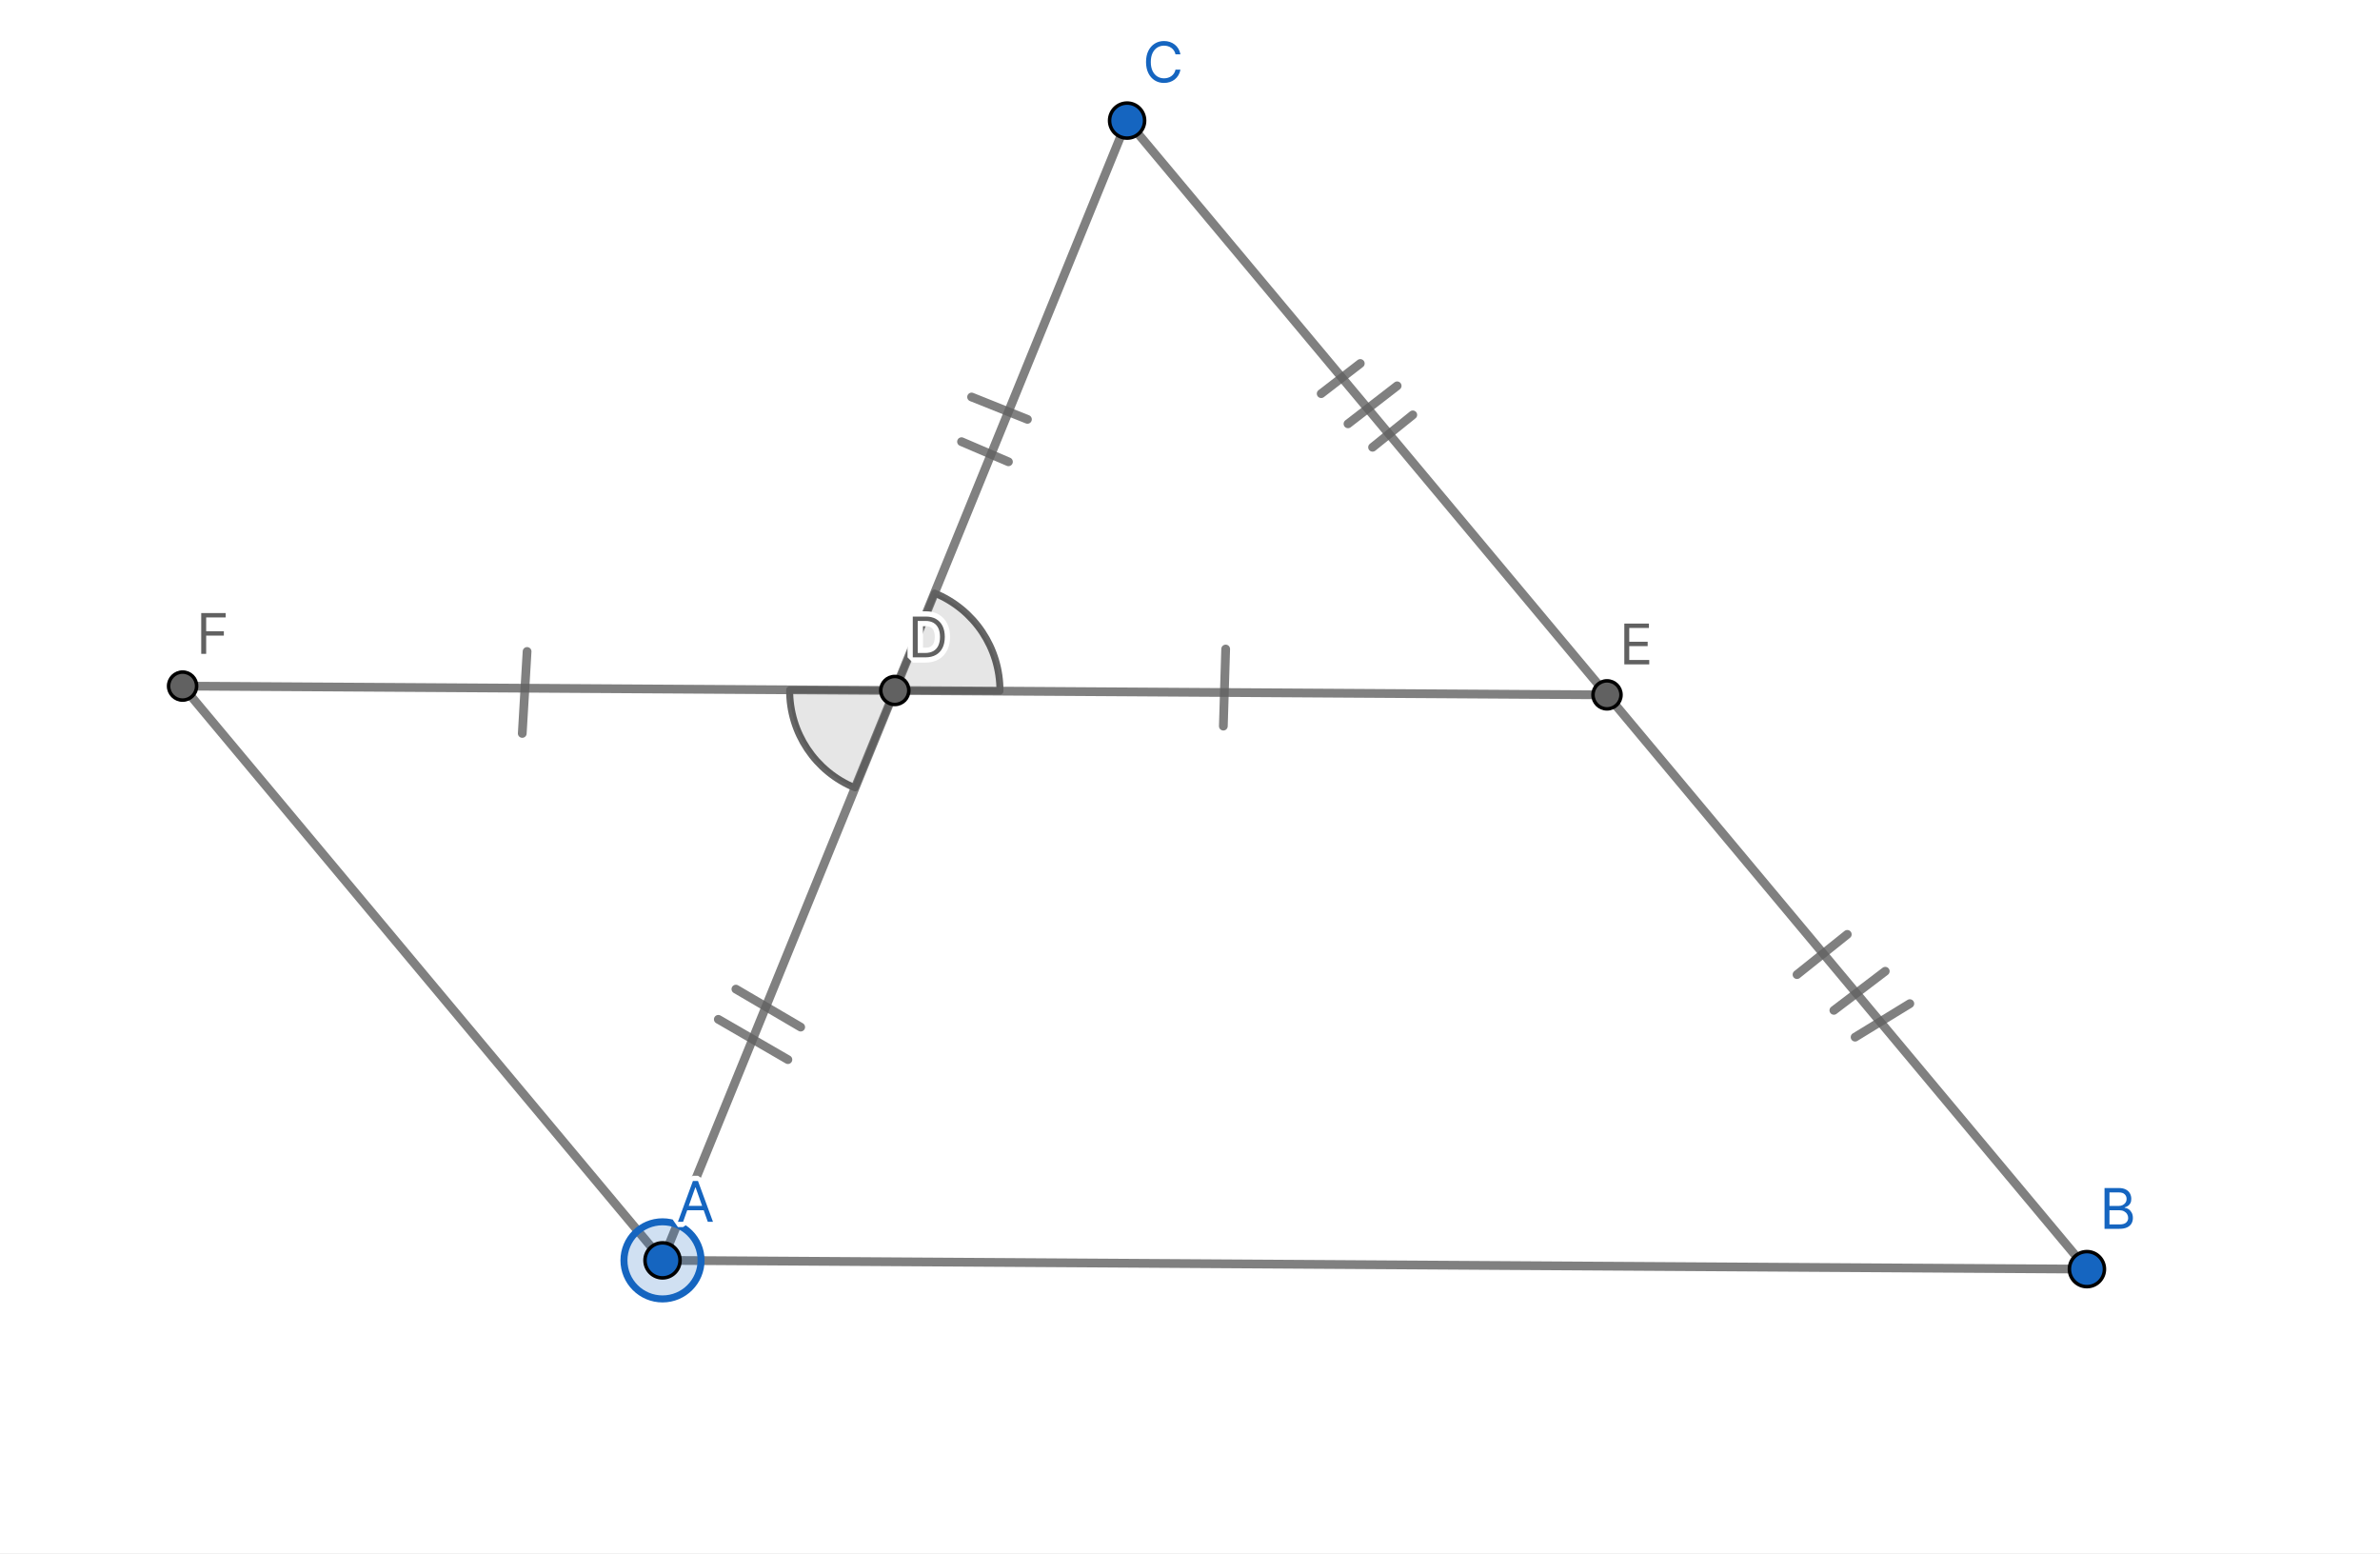
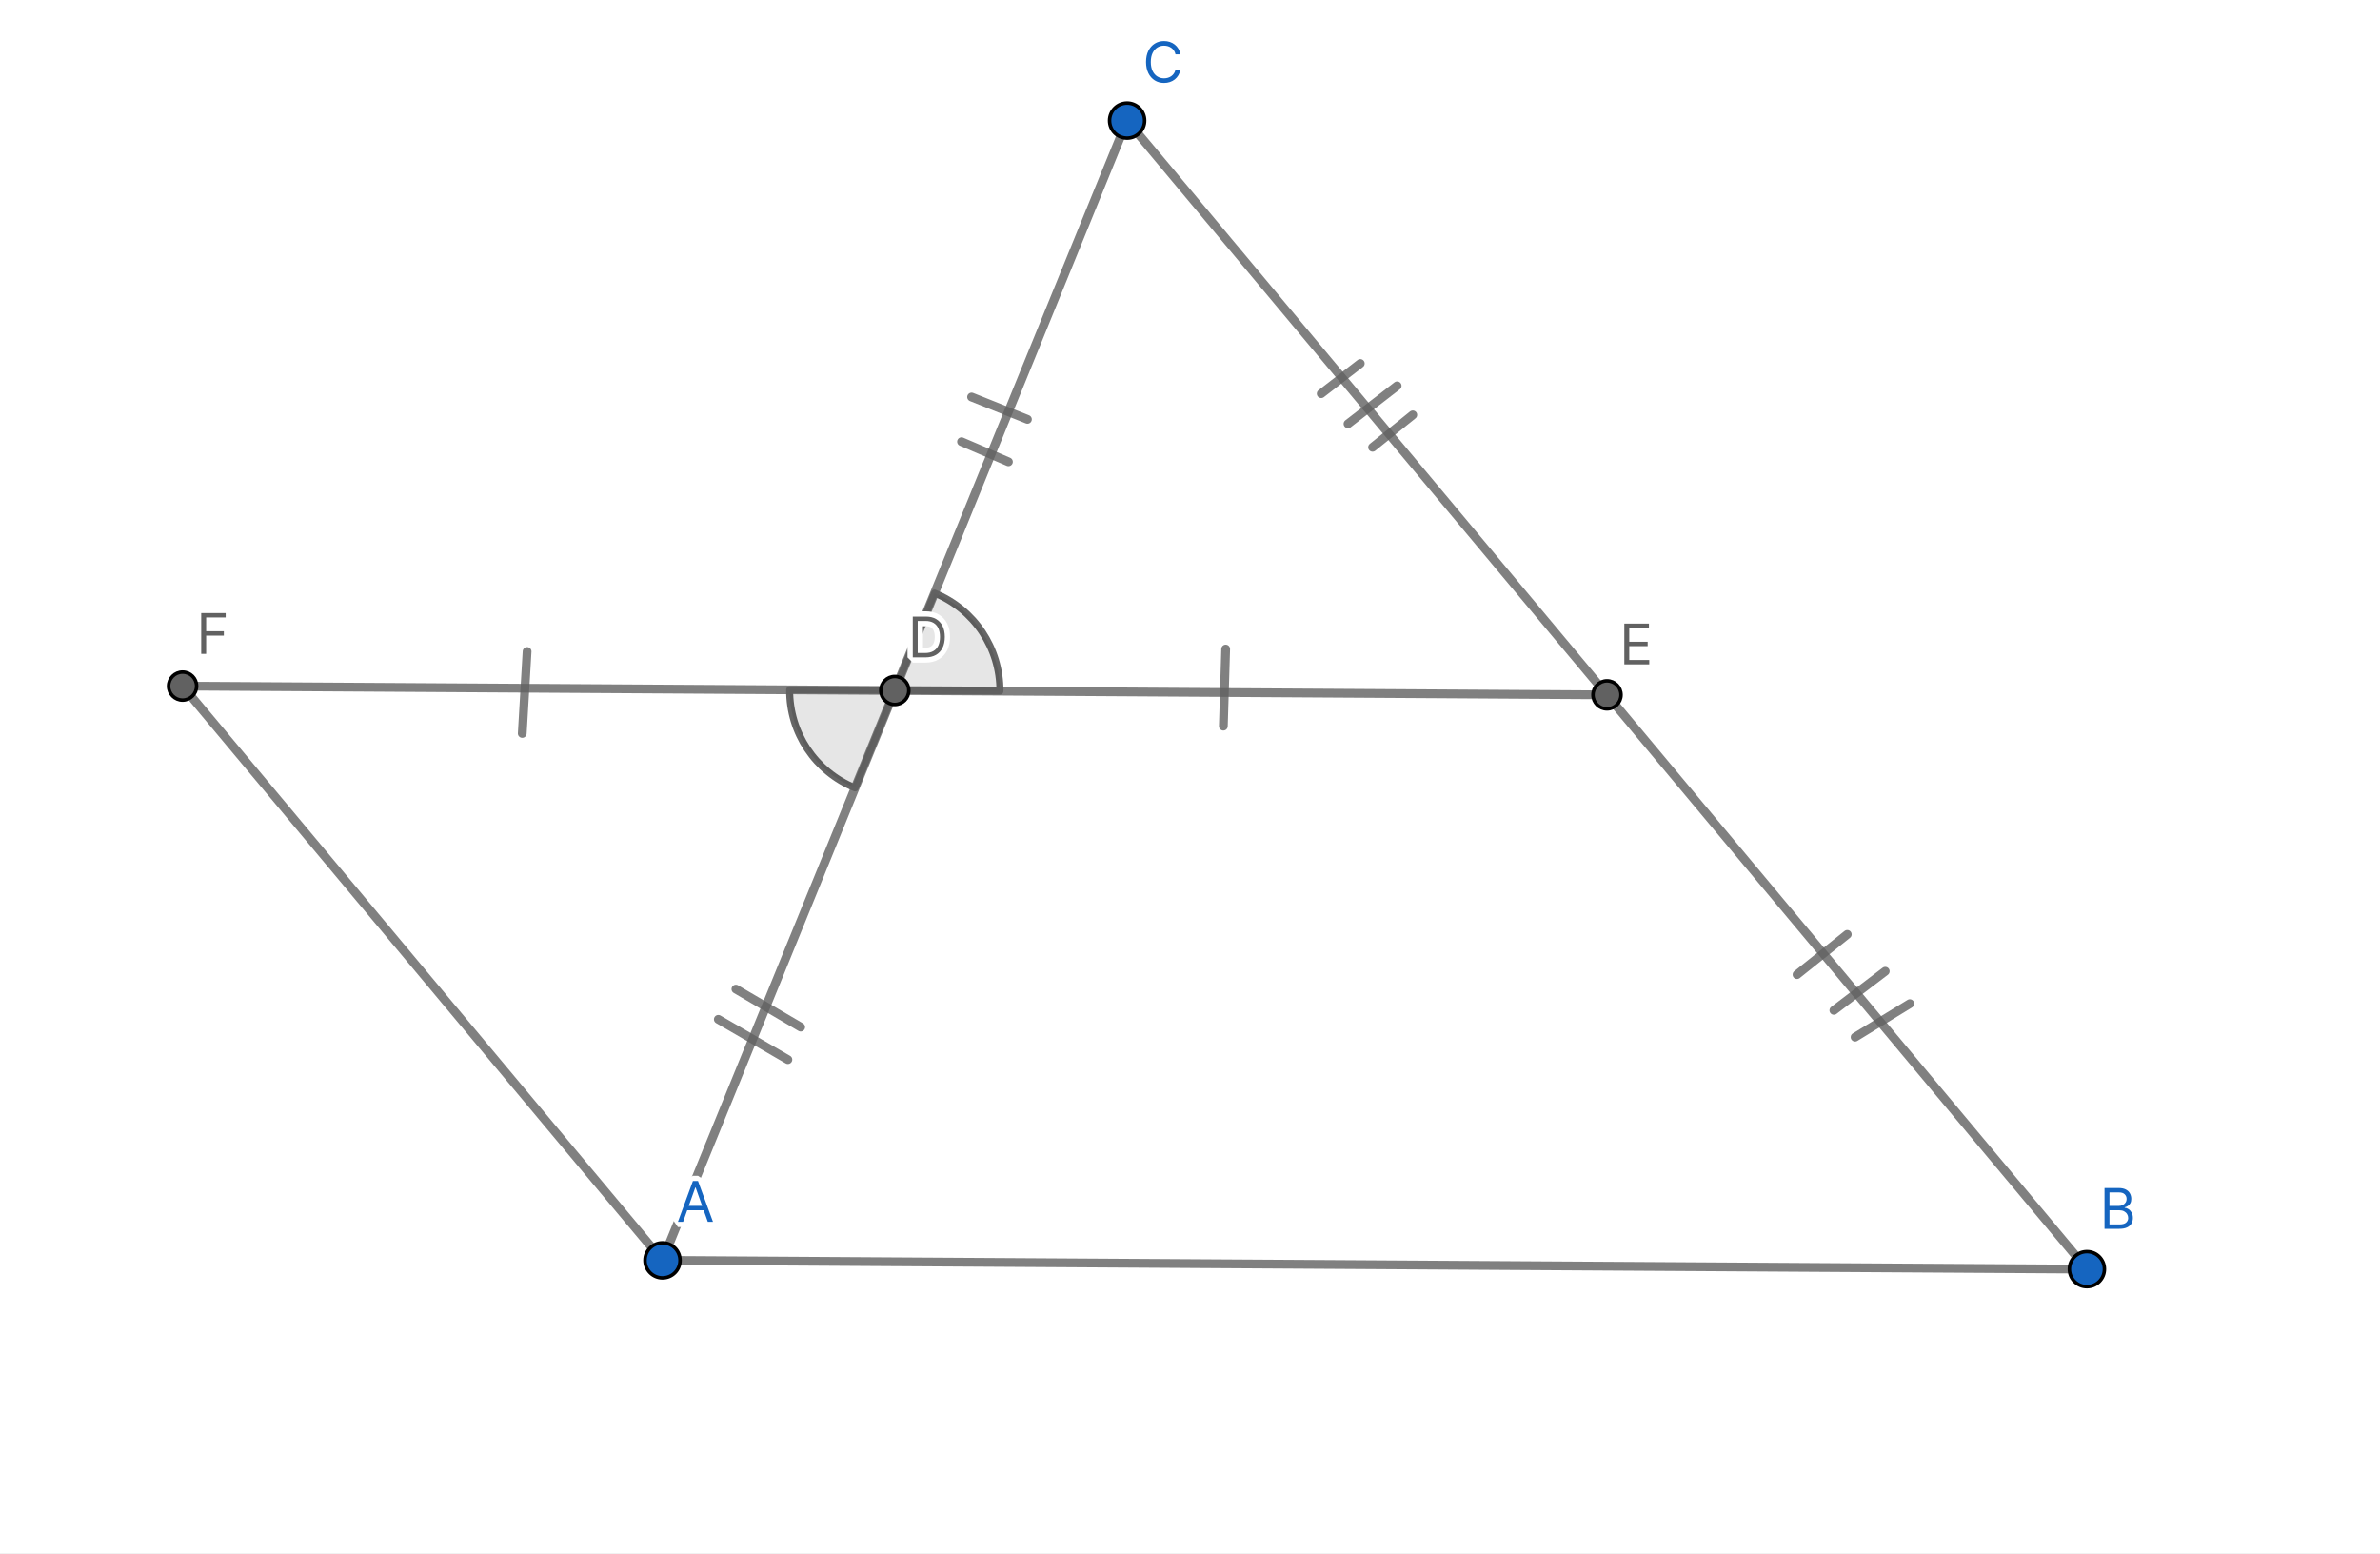
<svg xmlns="http://www.w3.org/2000/svg" width="679" height="443" viewBox="0 0 679 443" fill="none">
  <g clip-path="url(#clip0_358_80)">
    <path d="M679 0H0V443H679V0Z" fill="white" />
    <path d="M225.282 196.761C225.206 209.023 232.601 220.097 243.956 224.726L255.281 196.946L225.282 196.761Z" fill="black" fill-opacity="0.098" />
    <path d="M225.282 196.761C225.206 209.023 232.601 220.097 243.956 224.726L255.281 196.946L225.282 196.761Z" stroke="black" stroke-opacity="0.6" stroke-width="2" stroke-miterlimit="10" stroke-linecap="round" stroke-linejoin="round" />
    <path d="M285.281 197.13C285.356 184.868 277.962 173.795 266.607 169.166L255.281 196.946L285.281 197.13Z" fill="black" fill-opacity="0.098" />
    <path d="M285.281 197.13C285.356 184.868 277.962 173.795 266.607 169.166L255.281 196.946L285.281 197.13Z" stroke="black" stroke-opacity="0.6" stroke-width="2" stroke-miterlimit="10" stroke-linecap="round" stroke-linejoin="round" />
    <path d="M189.012 359.496L595.386 361.996" stroke="#616161" stroke-opacity="0.8" stroke-width="2.5" stroke-miterlimit="10" stroke-linecap="round" stroke-linejoin="round" />
    <path d="M189.012 359.496L321.552 34.396" stroke="#616161" stroke-opacity="0.8" stroke-width="2.5" stroke-miterlimit="10" stroke-linecap="round" stroke-linejoin="round" />
    <path d="M595.387 361.996L321.553 34.396" stroke="#616161" stroke-opacity="0.8" stroke-width="2.5" stroke-miterlimit="10" stroke-linecap="round" stroke-linejoin="round" />
    <path d="M255.281 196.946L458.469 198.196" stroke="#616161" stroke-opacity="0.8" stroke-width="2.5" stroke-miterlimit="10" stroke-linecap="round" stroke-linejoin="round" />
    <path d="M255.281 196.946L52.094 195.695" stroke="#616161" stroke-opacity="0.8" stroke-width="2.5" stroke-miterlimit="10" stroke-linecap="round" stroke-linejoin="round" />
    <path d="M52.094 195.695L189.011 359.496" stroke="#616161" stroke-opacity="0.8" stroke-width="2.5" stroke-miterlimit="10" stroke-linecap="round" stroke-linejoin="round" />
    <path d="M150.373 185.817L148.998 209.2" stroke="#616161" stroke-opacity="0.8" stroke-width="2.5" stroke-miterlimit="10" stroke-linecap="round" stroke-linejoin="round" />
    <path d="M349.678 185.123L349.012 207.115" stroke="#616161" stroke-opacity="0.8" stroke-width="2.5" stroke-miterlimit="10" stroke-linecap="round" stroke-linejoin="round" />
    <path d="M204.93 290.747L224.78 302.239" stroke="#616161" stroke-opacity="0.8" stroke-width="2.5" stroke-miterlimit="10" stroke-linecap="round" stroke-linejoin="round" />
    <path d="M228.432 292.963L209.949 282.128" stroke="#616161" stroke-opacity="0.8" stroke-width="2.5" stroke-miterlimit="10" stroke-linecap="round" stroke-linejoin="round" />
    <path d="M287.702 131.72L274.318 125.984" stroke="#616161" stroke-opacity="0.8" stroke-width="2.5" stroke-miterlimit="10" stroke-linecap="round" stroke-linejoin="round" />
    <path d="M293.121 119.612L277.188 113.238" stroke="#616161" stroke-opacity="0.8" stroke-width="2.5" stroke-miterlimit="10" stroke-linecap="round" stroke-linejoin="round" />
    <path d="M388.081 103.678L376.928 112.282" stroke="#616161" stroke-opacity="0.8" stroke-width="2.5" stroke-miterlimit="10" stroke-linecap="round" stroke-linejoin="round" />
    <path d="M398.597 110.052L384.576 120.886" stroke="#616161" stroke-opacity="0.8" stroke-width="2.5" stroke-miterlimit="10" stroke-linecap="round" stroke-linejoin="round" />
    <path d="M403.058 118.337L391.586 127.578" stroke="#616161" stroke-opacity="0.8" stroke-width="2.5" stroke-miterlimit="10" stroke-linecap="round" stroke-linejoin="round" />
    <path d="M527.018 266.514L512.678 277.986" stroke="#616161" stroke-opacity="0.8" stroke-width="2.5" stroke-miterlimit="10" stroke-linecap="round" stroke-linejoin="round" />
    <path d="M537.852 277.03L523.193 288.183" stroke="#616161" stroke-opacity="0.8" stroke-width="2.5" stroke-miterlimit="10" stroke-linecap="round" stroke-linejoin="round" />
    <path d="M544.862 286.271L529.248 295.831" stroke="#616161" stroke-opacity="0.8" stroke-width="2.5" stroke-miterlimit="10" stroke-linecap="round" stroke-linejoin="round" />
-     <path d="M200.012 359.496C200.012 365.571 195.087 370.496 189.012 370.496C182.937 370.496 178.012 365.571 178.012 359.496C178.012 353.42 182.937 348.496 189.012 348.496C195.087 348.496 200.012 353.42 200.012 359.496Z" fill="#1565C0" fill-opacity="0.2" />
-     <path d="M200.012 359.496C200.012 365.571 195.087 370.496 189.012 370.496C182.937 370.496 178.012 365.571 178.012 359.496C178.012 353.42 182.937 348.496 189.012 348.496C195.087 348.496 200.012 353.42 200.012 359.496Z" stroke="#1565C0" stroke-width="2" stroke-miterlimit="10" stroke-linecap="square" />
    <path d="M194.012 359.496C194.012 362.257 191.773 364.496 189.012 364.496C186.25 364.496 184.012 362.257 184.012 359.496C184.012 356.734 186.25 354.496 189.012 354.496C191.773 354.496 194.012 356.734 194.012 359.496Z" fill="#1565C0" />
    <path d="M194.012 359.496C194.012 362.257 191.773 364.496 189.012 364.496C186.25 364.496 184.012 362.257 184.012 359.496C184.012 356.734 186.25 354.496 189.012 354.496C191.773 354.496 194.012 356.734 194.012 359.496Z" stroke="black" stroke-miterlimit="10" stroke-linecap="round" stroke-linejoin="round" />
    <path d="M194.886 348.5H193.409L197.682 336.864H199.136L203.409 348.5H201.932L198.455 338.705H198.364L194.886 348.5ZM195.432 343.955H201.386V345.205H195.432V343.955Z" fill="#1565C0" />
    <path d="M194.886 348.5V350L196.3 349.002L194.886 348.5ZM193.409 348.5L192.001 347.983L193.409 350V348.5ZM197.682 336.864V335.364L196.274 336.347L197.682 336.864ZM199.136 336.864L200.544 336.347L199.136 335.364V336.864ZM203.409 348.5V350L204.817 347.983L203.409 348.5ZM201.932 348.5L200.518 349.002L201.932 350V348.5ZM198.455 338.705L199.868 338.203L198.455 337.205V338.705ZM198.364 338.705V337.205L196.95 338.203L198.364 338.705ZM195.432 343.955V342.455L193.932 343.955H195.432ZM201.386 343.955H202.886L201.386 342.455V343.955ZM201.386 345.205V346.705L202.886 345.205H201.386ZM195.432 345.205H193.932L195.432 346.705V345.205ZM194.886 347H193.409V350H194.886V347ZM194.817 349.017L199.09 337.381L196.274 336.347L192.001 347.983L194.817 349.017ZM197.682 338.364H199.136V335.364H197.682V338.364ZM197.728 337.381L202.001 349.017L204.817 347.983L200.544 336.347L197.728 337.381ZM203.409 347H201.932V350H203.409V347ZM203.345 347.998L199.868 338.203L197.041 339.206L200.518 349.002L203.345 347.998ZM198.455 337.205H198.364V340.205H198.455V337.205ZM196.95 338.203L193.473 347.998L196.3 349.002L199.777 339.206L196.95 338.203ZM195.432 345.455H201.386V342.455H195.432V345.455ZM199.886 343.955V345.205H202.886V343.955H199.886ZM201.386 343.705H195.432V346.705H201.386V343.705ZM196.932 345.205V343.955H193.932V345.205H196.932Z" fill="white" />
    <path d="M194.886 348.5H193.409L197.682 336.864H199.136L203.409 348.5H201.932L198.455 338.705H198.364L194.886 348.5ZM195.432 343.955H201.386V345.205H195.432V343.955Z" fill="#1565C0" />
    <path d="M600.387 361.996C600.387 364.758 598.148 366.996 595.387 366.996C592.625 366.996 590.387 364.758 590.387 361.996C590.387 359.235 592.625 356.996 595.387 356.996C598.148 356.996 600.387 359.235 600.387 361.996Z" fill="#1565C0" />
    <path d="M600.387 361.996C600.387 364.758 598.148 366.996 595.387 366.996C592.625 366.996 590.387 364.758 590.387 361.996C590.387 359.235 592.625 356.996 595.387 356.996C598.148 356.996 600.387 359.235 600.387 361.996Z" stroke="black" stroke-miterlimit="10" stroke-linecap="round" stroke-linejoin="round" />
    <path d="M600.409 350.5V338.864H604.477C605.288 338.864 605.956 339.004 606.483 339.284C607.009 339.561 607.402 339.934 607.659 340.403C607.917 340.869 608.045 341.386 608.045 341.955C608.045 342.455 607.956 342.867 607.778 343.193C607.604 343.519 607.373 343.777 607.085 343.966C606.801 344.155 606.492 344.295 606.159 344.386V344.5C606.515 344.523 606.873 344.648 607.233 344.875C607.593 345.102 607.894 345.428 608.136 345.852C608.379 346.277 608.5 346.795 608.5 347.409C608.5 347.992 608.367 348.517 608.102 348.983C607.837 349.449 607.419 349.818 606.847 350.091C606.275 350.364 605.53 350.5 604.614 350.5H600.409ZM601.818 349.25H604.614C605.534 349.25 606.188 349.072 606.574 348.716C606.964 348.356 607.159 347.92 607.159 347.409C607.159 347.015 607.059 346.652 606.858 346.318C606.657 345.981 606.371 345.712 606 345.511C605.629 345.307 605.189 345.205 604.682 345.205H601.818V349.25ZM601.818 343.977H604.432C604.856 343.977 605.239 343.894 605.58 343.727C605.924 343.561 606.197 343.326 606.398 343.023C606.602 342.72 606.705 342.364 606.705 341.955C606.705 341.443 606.527 341.009 606.17 340.653C605.814 340.294 605.25 340.114 604.477 340.114H601.818V343.977Z" fill="#1565C0" />
    <path d="M600.409 350.5H598.909L600.409 352V350.5ZM600.409 338.864V337.364L598.909 338.864H600.409ZM606.483 339.284L605.778 340.608L605.786 340.612L606.483 339.284ZM607.659 340.403L606.344 341.125L606.346 341.129L607.659 340.403ZM607.778 343.193L606.462 342.474L606.456 342.486L607.778 343.193ZM607.085 343.966L606.261 342.713L606.253 342.718L607.085 343.966ZM606.159 344.386L605.764 342.939L604.659 344.386H606.159ZM606.159 344.5H604.659L606.064 345.997L606.159 344.5ZM607.233 344.875L606.432 346.143L606.432 346.143L607.233 344.875ZM608.102 348.983L609.406 349.725L609.406 349.725L608.102 348.983ZM606.847 350.091L606.201 348.737L606.201 348.737L606.847 350.091ZM601.818 349.25H600.318L601.818 350.75V349.25ZM606.574 348.716L607.59 349.819L607.591 349.819L606.574 348.716ZM606.858 346.318L605.569 347.086L605.573 347.092L606.858 346.318ZM606 345.511L605.276 346.825L605.286 346.831L606 345.511ZM601.818 345.205V343.705L600.318 345.205H601.818ZM601.818 343.977H600.318L601.818 345.477V343.977ZM605.58 343.727L604.927 342.377L604.921 342.38L605.58 343.727ZM606.398 343.023L605.154 342.183L605.147 342.194L606.398 343.023ZM606.17 340.653L605.104 341.708L605.11 341.714L606.17 340.653ZM601.818 340.114V338.614L600.318 340.114H601.818ZM601.909 350.5V338.864H598.909V350.5H601.909ZM600.409 340.364H604.477V337.364H600.409V340.364ZM604.477 340.364C605.126 340.364 605.532 340.477 605.778 340.608L607.188 337.96C606.381 337.53 605.45 337.364 604.477 337.364V340.364ZM605.786 340.612C606.081 340.767 606.243 340.942 606.344 341.125L608.974 339.682C608.56 338.926 607.938 338.354 607.18 337.956L605.786 340.612ZM606.346 341.129C606.473 341.358 606.545 341.623 606.545 341.955H609.545C609.545 341.15 609.36 340.381 608.972 339.678L606.346 341.129ZM606.545 341.955C606.545 342.287 606.485 342.432 606.462 342.474L609.095 343.913C609.428 343.303 609.545 342.622 609.545 341.955H606.545ZM606.456 342.486C606.391 342.607 606.325 342.671 606.261 342.713L607.91 345.219C608.421 344.882 608.818 344.431 609.101 343.901L606.456 342.486ZM606.253 342.718C606.105 342.817 605.944 342.89 605.764 342.939L606.554 345.834C607.041 345.701 607.497 345.494 607.917 345.214L606.253 342.718ZM604.659 344.386V344.5H607.659V344.386H604.659ZM606.064 345.997C606.125 346.001 606.244 346.024 606.432 346.143L608.034 343.607C607.503 343.271 606.905 343.045 606.255 343.003L606.064 345.997ZM606.432 346.143C606.555 346.221 606.695 346.354 606.834 346.596L609.439 345.108C609.093 344.503 608.63 343.983 608.034 343.607L606.432 346.143ZM606.834 346.596C606.918 346.743 607 346.991 607 347.409H610C610 346.6 609.84 345.81 609.439 345.108L606.834 346.596ZM607 347.409C607 347.756 606.924 348.021 606.799 348.241L609.406 349.725C609.811 349.013 610 348.229 610 347.409H607ZM606.799 348.241C606.711 348.395 606.548 348.572 606.201 348.737L607.492 351.445C608.289 351.065 608.963 350.503 609.406 349.725L606.799 348.241ZM606.201 348.737C605.9 348.88 605.399 349 604.614 349V352C605.661 352 606.649 351.847 607.492 351.445L606.201 348.737ZM604.614 349H600.409V352H604.614V349ZM601.818 350.75H604.614V347.75H601.818V350.75ZM604.614 350.75C605.652 350.75 606.782 350.564 607.59 349.819L605.557 347.613C605.585 347.588 605.559 347.626 605.4 347.669C605.238 347.713 604.985 347.75 604.614 347.75V350.75ZM607.591 349.819C608.276 349.187 608.659 348.357 608.659 347.409H605.659C605.659 347.469 605.649 347.495 605.644 347.506C605.638 347.519 605.619 347.556 605.557 347.613L607.591 349.819ZM608.659 347.409C608.659 346.746 608.486 346.114 608.143 345.544L605.573 347.092C605.631 347.189 605.659 347.284 605.659 347.409H608.659ZM608.147 345.551C607.797 344.964 607.304 344.511 606.714 344.192L605.286 346.831C605.438 346.913 605.517 346.999 605.569 347.086L608.147 345.551ZM606.724 344.198C606.091 343.849 605.393 343.705 604.682 343.705V346.705C604.986 346.705 605.167 346.765 605.276 346.825L606.724 344.198ZM604.682 343.705H601.818V346.705H604.682V343.705ZM600.318 345.205V349.25H603.318V345.205H600.318ZM601.818 345.477H604.432V342.477H601.818V345.477ZM604.432 345.477C605.057 345.477 605.669 345.353 606.238 345.075L604.921 342.38C604.808 342.435 604.655 342.477 604.432 342.477V345.477ZM606.232 345.078C606.806 344.8 607.291 344.391 607.648 343.851L605.147 342.194C605.103 342.261 605.042 342.321 604.927 342.377L606.232 345.078ZM607.641 343.862C608.032 343.282 608.205 342.626 608.205 341.955H605.205C605.205 342.101 605.172 342.157 605.154 342.184L607.641 343.862ZM608.205 341.955C608.205 341.052 607.873 340.235 607.231 339.593L605.11 341.714C605.18 341.784 605.205 341.834 605.205 341.955H608.205ZM607.237 339.598C606.481 338.834 605.443 338.614 604.477 338.614V341.614C605.057 341.614 605.148 341.753 605.104 341.708L607.237 339.598ZM604.477 338.614H601.818V341.614H604.477V338.614ZM600.318 340.114V343.977H603.318V340.114H600.318Z" fill="white" />
    <path d="M600.409 350.5V338.864H604.477C605.288 338.864 605.956 339.004 606.483 339.284C607.009 339.561 607.402 339.934 607.659 340.403C607.917 340.869 608.045 341.386 608.045 341.955C608.045 342.455 607.956 342.867 607.778 343.193C607.604 343.519 607.373 343.777 607.085 343.966C606.801 344.155 606.492 344.295 606.159 344.386V344.5C606.515 344.523 606.873 344.648 607.233 344.875C607.593 345.102 607.894 345.428 608.136 345.852C608.379 346.277 608.5 346.795 608.5 347.409C608.5 347.992 608.367 348.517 608.102 348.983C607.837 349.449 607.419 349.818 606.847 350.091C606.275 350.364 605.53 350.5 604.614 350.5H600.409ZM601.818 349.25H604.614C605.534 349.25 606.188 349.072 606.574 348.716C606.964 348.356 607.159 347.92 607.159 347.409C607.159 347.015 607.059 346.652 606.858 346.318C606.657 345.981 606.371 345.712 606 345.511C605.629 345.307 605.189 345.205 604.682 345.205H601.818V349.25ZM601.818 343.977H604.432C604.856 343.977 605.239 343.894 605.58 343.727C605.924 343.561 606.197 343.326 606.398 343.023C606.602 342.72 606.705 342.364 606.705 341.955C606.705 341.443 606.527 341.009 606.17 340.653C605.814 340.294 605.25 340.114 604.477 340.114H601.818V343.977Z" fill="#1565C0" />
    <path d="M326.553 34.396C326.553 37.157 324.314 39.396 321.553 39.396C318.791 39.396 316.553 37.157 316.553 34.396C316.553 31.635 318.791 29.396 321.553 29.396C324.314 29.396 326.553 31.635 326.553 34.396Z" fill="#1565C0" />
    <path d="M326.553 34.396C326.553 37.157 324.314 39.396 321.553 39.396C318.791 39.396 316.553 37.157 316.553 34.396C316.553 31.635 318.791 29.396 321.553 29.396C324.314 29.396 326.553 31.635 326.553 34.396Z" stroke="black" stroke-miterlimit="10" stroke-linecap="round" stroke-linejoin="round" />
    <path d="M336.773 15.5H335.364C335.28 15.095 335.134 14.739 334.926 14.432C334.722 14.125 334.472 13.867 334.176 13.659C333.884 13.447 333.561 13.288 333.205 13.182C332.848 13.076 332.477 13.023 332.091 13.023C331.386 13.023 330.748 13.201 330.176 13.557C329.608 13.913 329.155 14.438 328.818 15.131C328.485 15.824 328.318 16.674 328.318 17.682C328.318 18.689 328.485 19.54 328.818 20.233C329.155 20.926 329.608 21.451 330.176 21.807C330.748 22.163 331.386 22.341 332.091 22.341C332.477 22.341 332.848 22.288 333.205 22.182C333.561 22.076 333.884 21.919 334.176 21.71C334.472 21.498 334.722 21.239 334.926 20.932C335.134 20.621 335.28 20.265 335.364 19.864H336.773C336.667 20.458 336.473 20.991 336.193 21.46C335.913 21.93 335.564 22.329 335.148 22.659C334.731 22.985 334.263 23.233 333.744 23.403C333.229 23.574 332.678 23.659 332.091 23.659C331.098 23.659 330.216 23.417 329.443 22.932C328.67 22.447 328.063 21.758 327.619 20.864C327.176 19.97 326.955 18.909 326.955 17.682C326.955 16.454 327.176 15.394 327.619 14.5C328.063 13.606 328.67 12.917 329.443 12.432C330.216 11.947 331.098 11.704 332.091 11.704C332.678 11.704 333.229 11.79 333.744 11.96C334.263 12.131 334.731 12.381 335.148 12.71C335.564 13.036 335.913 13.434 336.193 13.903C336.473 14.369 336.667 14.902 336.773 15.5Z" fill="#1565C0" />
    <path d="M336.773 15.5V17L338.25 15.238L336.773 15.5ZM335.364 15.5L333.894 15.802L335.364 17V15.5ZM334.926 14.432L333.678 15.264L333.685 15.274L334.926 14.432ZM334.176 13.659L333.294 14.872L333.312 14.885L334.176 13.659ZM333.205 13.182L332.776 14.619L332.776 14.619L333.205 13.182ZM330.176 13.557L329.383 12.283L329.38 12.286L330.176 13.557ZM328.818 15.131L327.469 14.475L327.466 14.481L328.818 15.131ZM328.818 20.233L327.466 20.883L327.469 20.889L328.818 20.233ZM330.176 21.807L329.38 23.078L329.383 23.08L330.176 21.807ZM333.205 22.182L332.776 20.744L332.776 20.744L333.205 22.182ZM334.176 21.71L335.048 22.931L335.051 22.929L334.176 21.71ZM334.926 20.932L333.68 20.096L333.678 20.1L334.926 20.932ZM335.364 19.864V18.364L333.895 19.559L335.364 19.864ZM336.773 19.864L338.249 20.127L336.773 18.364V19.864ZM336.193 21.46L334.905 20.692L334.905 20.692L336.193 21.46ZM335.148 22.659L336.072 23.841L336.078 23.836L335.148 22.659ZM333.744 23.403L333.276 21.978L333.273 21.979L333.744 23.403ZM329.443 22.932L328.646 24.202L328.646 24.202L329.443 22.932ZM327.619 20.864L328.963 20.197L328.963 20.197L327.619 20.864ZM327.619 14.5L326.275 13.834L327.619 14.5ZM333.744 11.96L333.273 13.384L333.276 13.385L333.744 11.96ZM335.148 12.71L334.217 13.887L334.224 13.892L335.148 12.71ZM336.193 13.903L334.905 14.672L334.908 14.677L336.193 13.903ZM336.773 14H335.364V17H336.773V14ZM336.833 15.198C336.714 14.621 336.499 14.077 336.167 13.589L333.685 15.274C333.77 15.4 333.846 15.568 333.894 15.802L336.833 15.198ZM336.174 13.6C335.869 13.142 335.49 12.75 335.041 12.433L333.312 14.885C333.453 14.985 333.574 15.108 333.678 15.264L336.174 13.6ZM335.058 12.446C334.625 12.131 334.147 11.897 333.633 11.744L332.776 14.619C332.974 14.678 333.144 14.763 333.294 14.872L335.058 12.446ZM333.633 11.744C333.132 11.595 332.616 11.523 332.091 11.523V14.523C332.338 14.523 332.565 14.556 332.776 14.619L333.633 11.744ZM332.091 11.523C331.12 11.523 330.204 11.772 329.383 12.283L330.969 14.83C331.292 14.629 331.653 14.523 332.091 14.523V11.523ZM329.38 12.286C328.539 12.812 327.91 13.567 327.469 14.475L330.167 15.787C330.4 15.308 330.677 15.013 330.973 14.828L329.38 12.286ZM327.466 14.481C327.01 15.429 326.818 16.516 326.818 17.682H329.818C329.818 16.832 329.96 16.218 330.17 15.781L327.466 14.481ZM326.818 17.682C326.818 18.848 327.01 19.934 327.466 20.883L330.17 19.583C329.96 19.145 329.818 18.531 329.818 17.682H326.818ZM327.469 20.889C327.91 21.796 328.539 22.551 329.38 23.078L330.973 20.536C330.677 20.35 330.4 20.056 330.167 19.577L327.469 20.889ZM329.383 23.08C330.204 23.591 331.12 23.841 332.091 23.841V20.841C331.653 20.841 331.292 20.734 330.969 20.533L329.383 23.08ZM332.091 23.841C332.616 23.841 333.132 23.768 333.633 23.619L332.776 20.744C332.565 20.807 332.338 20.841 332.091 20.841V23.841ZM333.633 23.619C334.142 23.468 334.617 23.239 335.048 22.931L333.304 20.49C333.152 20.598 332.979 20.684 332.776 20.744L333.633 23.619ZM335.051 22.929C335.495 22.61 335.871 22.219 336.174 21.764L333.678 20.1C333.572 20.259 333.448 20.386 333.301 20.492L335.051 22.929ZM336.172 21.767C336.498 21.281 336.713 20.741 336.832 20.169L333.895 19.559C333.847 19.789 333.771 19.961 333.68 20.096L336.172 21.767ZM335.364 21.364H336.773V18.364H335.364V21.364ZM335.296 19.6C335.218 20.035 335.083 20.393 334.905 20.692L337.481 22.229C337.864 21.588 338.115 20.882 338.249 20.127L335.296 19.6ZM334.905 20.692C334.715 21.009 334.487 21.27 334.217 21.483L336.078 23.836C336.642 23.39 337.11 22.85 337.481 22.229L334.905 20.692ZM334.224 21.477C333.948 21.693 333.636 21.86 333.276 21.978L334.212 24.828C334.891 24.606 335.514 24.277 336.072 23.841L334.224 21.477ZM333.273 21.979C332.922 22.096 332.531 22.159 332.091 22.159V25.159C332.825 25.159 333.536 25.052 334.216 24.828L333.273 21.979ZM332.091 22.159C331.355 22.159 330.753 21.983 330.24 21.661L328.646 24.202C329.678 24.85 330.842 25.159 332.091 25.159V22.159ZM330.24 21.661C329.724 21.337 329.295 20.867 328.963 20.197L326.275 21.53C326.83 22.648 327.617 23.557 328.646 24.202L330.24 21.661ZM328.963 20.197C328.644 19.553 328.455 18.73 328.455 17.682H325.455C325.455 19.088 325.709 20.387 326.275 21.53L328.963 20.197ZM328.455 17.682C328.455 16.634 328.644 15.811 328.963 15.166L326.275 13.834C325.709 14.977 325.455 16.276 325.455 17.682H328.455ZM328.963 15.166C329.295 14.496 329.724 14.027 330.24 13.702L328.646 11.161C327.617 11.807 326.83 12.716 326.275 13.834L328.963 15.166ZM330.24 13.702C330.753 13.381 331.355 13.204 332.091 13.204V10.204C330.842 10.204 329.678 10.513 328.646 11.161L330.24 13.702ZM332.091 13.204C332.531 13.204 332.922 13.268 333.273 13.384L334.216 10.536C333.536 10.311 332.825 10.204 332.091 10.204V13.204ZM333.276 13.385C333.632 13.502 333.943 13.67 334.217 13.887L336.078 11.534C335.519 11.092 334.894 10.759 334.212 10.535L333.276 13.385ZM334.224 13.892C334.49 14.1 334.716 14.356 334.905 14.672L337.481 13.135C337.109 12.512 336.639 11.972 336.072 11.528L334.224 13.892ZM334.908 14.677C335.083 14.968 335.218 15.323 335.296 15.762L338.25 15.238C338.115 14.48 337.864 13.771 337.478 13.13L334.908 14.677Z" fill="white" />
    <path d="M336.773 15.5H335.364C335.28 15.095 335.134 14.739 334.926 14.432C334.722 14.125 334.472 13.867 334.176 13.659C333.884 13.447 333.561 13.288 333.205 13.182C332.848 13.076 332.477 13.023 332.091 13.023C331.386 13.023 330.748 13.201 330.176 13.557C329.608 13.913 329.155 14.438 328.818 15.131C328.485 15.824 328.318 16.674 328.318 17.682C328.318 18.689 328.485 19.54 328.818 20.233C329.155 20.926 329.608 21.451 330.176 21.807C330.748 22.163 331.386 22.341 332.091 22.341C332.477 22.341 332.848 22.288 333.205 22.182C333.561 22.076 333.884 21.919 334.176 21.71C334.472 21.498 334.722 21.239 334.926 20.932C335.134 20.621 335.28 20.265 335.364 19.864H336.773C336.667 20.458 336.473 20.991 336.193 21.46C335.913 21.93 335.564 22.329 335.148 22.659C334.731 22.985 334.263 23.233 333.744 23.403C333.229 23.574 332.678 23.659 332.091 23.659C331.098 23.659 330.216 23.417 329.443 22.932C328.67 22.447 328.063 21.758 327.619 20.864C327.176 19.97 326.955 18.909 326.955 17.682C326.955 16.454 327.176 15.394 327.619 14.5C328.063 13.606 328.67 12.917 329.443 12.432C330.216 11.947 331.098 11.704 332.091 11.704C332.678 11.704 333.229 11.79 333.744 11.96C334.263 12.131 334.731 12.381 335.148 12.71C335.564 13.036 335.913 13.434 336.193 13.903C336.473 14.369 336.667 14.902 336.773 15.5Z" fill="#1565C0" />
    <path d="M259.281 196.946C259.281 199.155 257.49 200.946 255.281 200.946C253.072 200.946 251.281 199.155 251.281 196.946C251.281 194.737 253.072 192.946 255.281 192.946C257.49 192.946 259.281 194.737 259.281 196.946Z" fill="#616161" />
    <path d="M259.281 196.946C259.281 199.155 257.49 200.946 255.281 200.946C253.072 200.946 251.281 199.155 251.281 196.946C251.281 194.737 253.072 192.946 255.281 192.946C257.49 192.946 259.281 194.737 259.281 196.946Z" stroke="black" stroke-miterlimit="10" stroke-linecap="round" stroke-linejoin="round" />
    <path d="M264 187.5H260.409V175.864H264.159C265.288 175.864 266.254 176.097 267.057 176.562C267.86 177.025 268.475 177.689 268.903 178.557C269.331 179.42 269.545 180.455 269.545 181.659C269.545 182.871 269.33 183.915 268.898 184.79C268.466 185.661 267.837 186.331 267.011 186.801C266.186 187.267 265.182 187.5 264 187.5ZM261.818 186.25H263.909C264.871 186.25 265.669 186.064 266.301 185.693C266.934 185.322 267.405 184.794 267.716 184.108C268.027 183.422 268.182 182.606 268.182 181.659C268.182 180.72 268.028 179.911 267.722 179.233C267.415 178.551 266.956 178.028 266.347 177.665C265.737 177.297 264.977 177.114 264.068 177.114H261.818V186.25Z" fill="#616161" />
    <path d="M260.409 187.5H258.909L260.409 189V187.5ZM260.409 175.864V174.364L258.909 175.864H260.409ZM267.057 176.562L266.304 177.86L266.309 177.863L267.057 176.562ZM268.903 178.557L267.558 179.221L267.559 179.223L268.903 178.557ZM268.898 184.79L270.242 185.456L270.243 185.454L268.898 184.79ZM267.011 186.801L267.748 188.108L267.753 188.105L267.011 186.801ZM261.818 186.25H260.318L261.818 187.75V186.25ZM266.301 185.693L265.542 184.399L266.301 185.693ZM267.722 179.233L266.354 179.849L266.355 179.851L267.722 179.233ZM266.347 177.665L265.572 178.95L265.578 178.953L266.347 177.665ZM261.818 177.114V175.614L260.318 177.114H261.818ZM264 186H260.409V189H264V186ZM261.909 187.5V175.864H258.909V187.5H261.909ZM260.409 177.364H264.159V174.364H260.409V177.364ZM264.159 177.364C265.08 177.364 265.774 177.553 266.304 177.86L267.81 175.265C266.733 174.641 265.495 174.364 264.159 174.364V177.364ZM266.309 177.863C266.842 178.17 267.256 178.607 267.558 179.221L270.249 177.893C269.695 176.771 268.877 175.88 267.805 175.262L266.309 177.863ZM267.559 179.223C267.862 179.834 268.045 180.629 268.045 181.659H271.045C271.045 180.28 270.8 179.007 270.247 177.891L267.559 179.223ZM268.045 181.659C268.045 182.696 267.861 183.501 267.553 184.126L270.243 185.454C270.798 184.328 271.045 183.047 271.045 181.659H268.045ZM267.554 184.124C267.251 184.734 266.829 185.179 266.27 185.497L267.753 188.105C268.845 187.484 269.68 186.588 270.242 185.456L267.554 184.124ZM266.274 185.495C265.722 185.806 264.986 186 264 186V189C265.377 189 266.649 188.728 267.748 188.108L266.274 185.495ZM261.818 187.75H263.909V184.75H261.818V187.75ZM263.909 187.75C265.057 187.75 266.136 187.529 267.06 186.987L265.542 184.399C265.201 184.6 264.685 184.75 263.909 184.75V187.75ZM267.06 186.987C267.967 186.455 268.647 185.687 269.082 184.727L266.35 183.489C266.163 183.9 265.9 184.189 265.542 184.399L267.06 186.987ZM269.082 184.727C269.501 183.804 269.682 182.766 269.682 181.659H266.682C266.682 182.446 266.552 183.041 266.35 183.489L269.082 184.727ZM269.682 181.659C269.682 180.561 269.503 179.531 269.088 178.615L266.355 179.851C266.554 180.291 266.682 180.879 266.682 181.659H269.682ZM269.089 178.617C268.664 177.671 268.003 176.906 267.115 176.376L265.578 178.953C265.91 179.151 266.166 179.431 266.354 179.849L269.089 178.617ZM267.121 176.38C266.221 175.838 265.176 175.614 264.068 175.614V178.614C264.779 178.614 265.253 178.757 265.573 178.95L267.121 176.38ZM264.068 175.614H261.818V178.614H264.068V175.614ZM260.318 177.114V186.25H263.318V177.114H260.318Z" fill="white" />
    <path d="M264 187.5H260.409V175.864H264.159C265.288 175.864 266.254 176.097 267.057 176.562C267.86 177.025 268.475 177.689 268.903 178.557C269.331 179.42 269.545 180.455 269.545 181.659C269.545 182.871 269.33 183.915 268.898 184.79C268.466 185.661 267.837 186.331 267.011 186.801C266.186 187.267 265.182 187.5 264 187.5ZM261.818 186.25H263.909C264.871 186.25 265.669 186.064 266.301 185.693C266.934 185.322 267.405 184.794 267.716 184.108C268.027 183.422 268.182 182.606 268.182 181.659C268.182 180.72 268.028 179.911 267.722 179.233C267.415 178.551 266.956 178.028 266.347 177.665C265.737 177.297 264.977 177.114 264.068 177.114H261.818V186.25Z" fill="#616161" />
    <path d="M462.469 198.196C462.469 200.405 460.678 202.196 458.469 202.196C456.26 202.196 454.469 200.405 454.469 198.196C454.469 195.987 456.26 194.196 458.469 194.196C460.678 194.196 462.469 195.987 462.469 198.196Z" fill="#616161" />
    <path d="M462.469 198.196C462.469 200.405 460.678 202.196 458.469 202.196C456.26 202.196 454.469 200.405 454.469 198.196C454.469 195.987 456.26 194.196 458.469 194.196C460.678 194.196 462.469 195.987 462.469 198.196Z" stroke="black" stroke-miterlimit="10" stroke-linecap="round" stroke-linejoin="round" />
    <path d="M463.409 189.5V177.864H470.432V179.114H464.818V183.045H470.068V184.295H464.818V188.25H470.523V189.5H463.409Z" fill="#616161" />
    <path d="M463.409 189.5H461.909L463.409 191V189.5ZM463.409 177.864V176.364L461.909 177.864H463.409ZM470.432 177.864H471.932L470.432 176.364V177.864ZM470.432 179.114V180.614L471.932 179.114H470.432ZM464.818 179.114V177.614L463.318 179.114H464.818ZM464.818 183.045H463.318L464.818 184.545V183.045ZM470.068 183.045H471.568L470.068 181.545V183.045ZM470.068 184.295V185.795L471.568 184.295H470.068ZM464.818 184.295V182.795L463.318 184.295H464.818ZM464.818 188.25H463.318L464.818 189.75V188.25ZM470.523 188.25H472.023L470.523 186.75V188.25ZM470.523 189.5V191L472.023 189.5H470.523ZM464.909 189.5V177.864H461.909V189.5H464.909ZM463.409 179.364H470.432V176.364H463.409V179.364ZM468.932 177.864V179.114H471.932V177.864H468.932ZM470.432 177.614H464.818V180.614H470.432V177.614ZM463.318 179.114V183.045H466.318V179.114H463.318ZM464.818 184.545H470.068V181.545H464.818V184.545ZM468.568 183.045V184.295H471.568V183.045H468.568ZM470.068 182.795H464.818V185.795H470.068V182.795ZM463.318 184.295V188.25H466.318V184.295H463.318ZM464.818 189.75H470.523V186.75H464.818V189.75ZM469.023 188.25V189.5H472.023V188.25H469.023ZM470.523 188H463.409V191H470.523V188Z" fill="white" />
    <path d="M463.409 189.5V177.864H470.432V179.114H464.818V183.045H470.068V184.295H464.818V188.25H470.523V189.5H463.409Z" fill="#616161" />
    <path d="M56.094 195.695C56.094 197.904 54.303 199.695 52.094 199.695C49.885 199.695 48.094 197.904 48.094 195.695C48.094 193.486 49.885 191.695 52.094 191.695C54.303 191.695 56.094 193.486 56.094 195.695Z" fill="#616161" />
    <path d="M56.094 195.695C56.094 197.904 54.303 199.695 52.094 199.695C49.885 199.695 48.094 197.904 48.094 195.695C48.094 193.486 49.885 191.695 52.094 191.695C54.303 191.695 56.094 193.486 56.094 195.695Z" stroke="black" stroke-miterlimit="10" stroke-linecap="round" stroke-linejoin="round" />
    <path d="M57.409 186.5V174.864H64.386V176.114H58.818V180.045H63.864V181.295H58.818V186.5H57.409Z" fill="#616161" />
    <path d="M57.409 186.5H55.909L57.409 188V186.5ZM57.409 174.864V173.364L55.909 174.864H57.409ZM64.386 174.864H65.886L64.386 173.364V174.864ZM64.386 176.114V177.614L65.886 176.114H64.386ZM58.818 176.114V174.614L57.318 176.114H58.818ZM58.818 180.045H57.318L58.818 181.545V180.045ZM63.864 180.045H65.364L63.864 178.545V180.045ZM63.864 181.295V182.795L65.364 181.295H63.864ZM58.818 181.295V179.795L57.318 181.295H58.818ZM58.818 186.5V188L60.318 186.5H58.818ZM58.909 186.5V174.864H55.909V186.5H58.909ZM57.409 176.364H64.386V173.364H57.409V176.364ZM62.886 174.864V176.114H65.886V174.864H62.886ZM64.386 174.614H58.818V177.614H64.386V174.614ZM57.318 176.114V180.045H60.318V176.114H57.318ZM58.818 181.545H63.864V178.545H58.818V181.545ZM62.364 180.045V181.295H65.364V180.045H62.364ZM63.864 179.795H58.818V182.795H63.864V179.795ZM57.318 181.295V186.5H60.318V181.295H57.318ZM58.818 185H57.409V188H58.818V185Z" fill="white" />
    <path d="M57.409 186.5V174.864H64.386V176.114H58.818V180.045H63.864V181.295H58.818V186.5H57.409Z" fill="#616161" />
  </g>
  <defs>
    <clipPath id="clip0_358_80">
      <rect width="679" height="443" fill="white" />
    </clipPath>
  </defs>
</svg>
